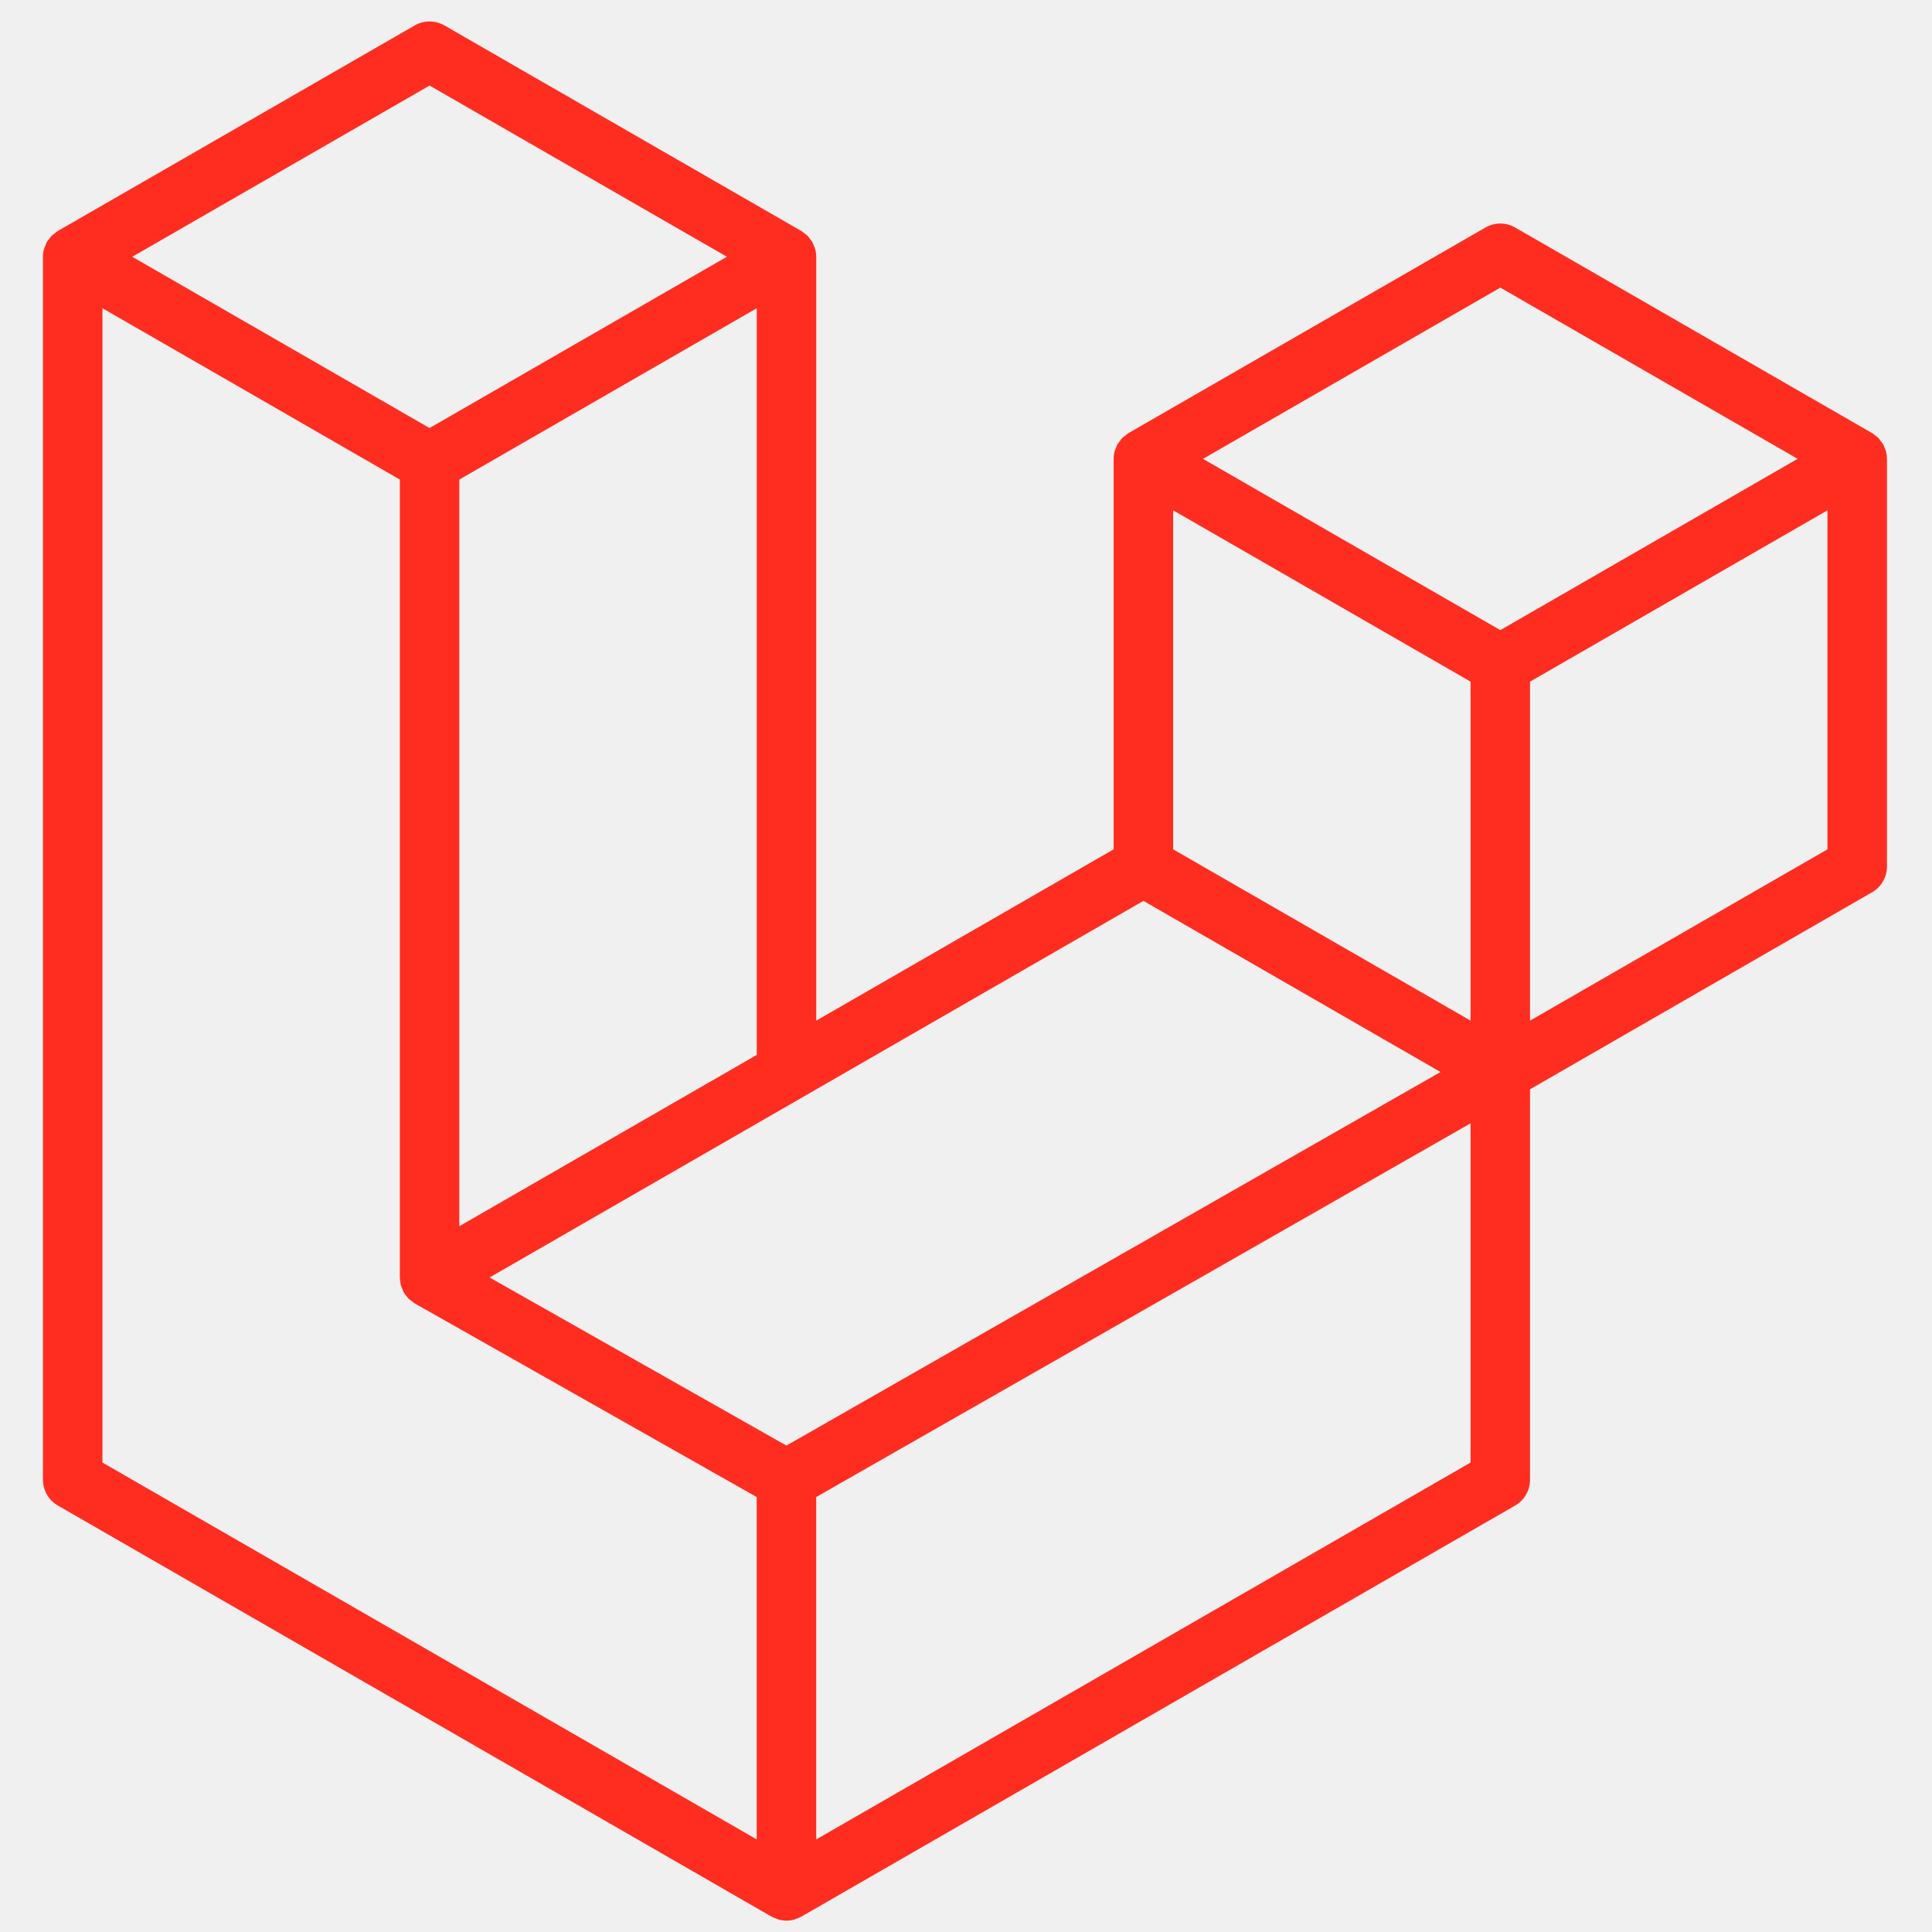
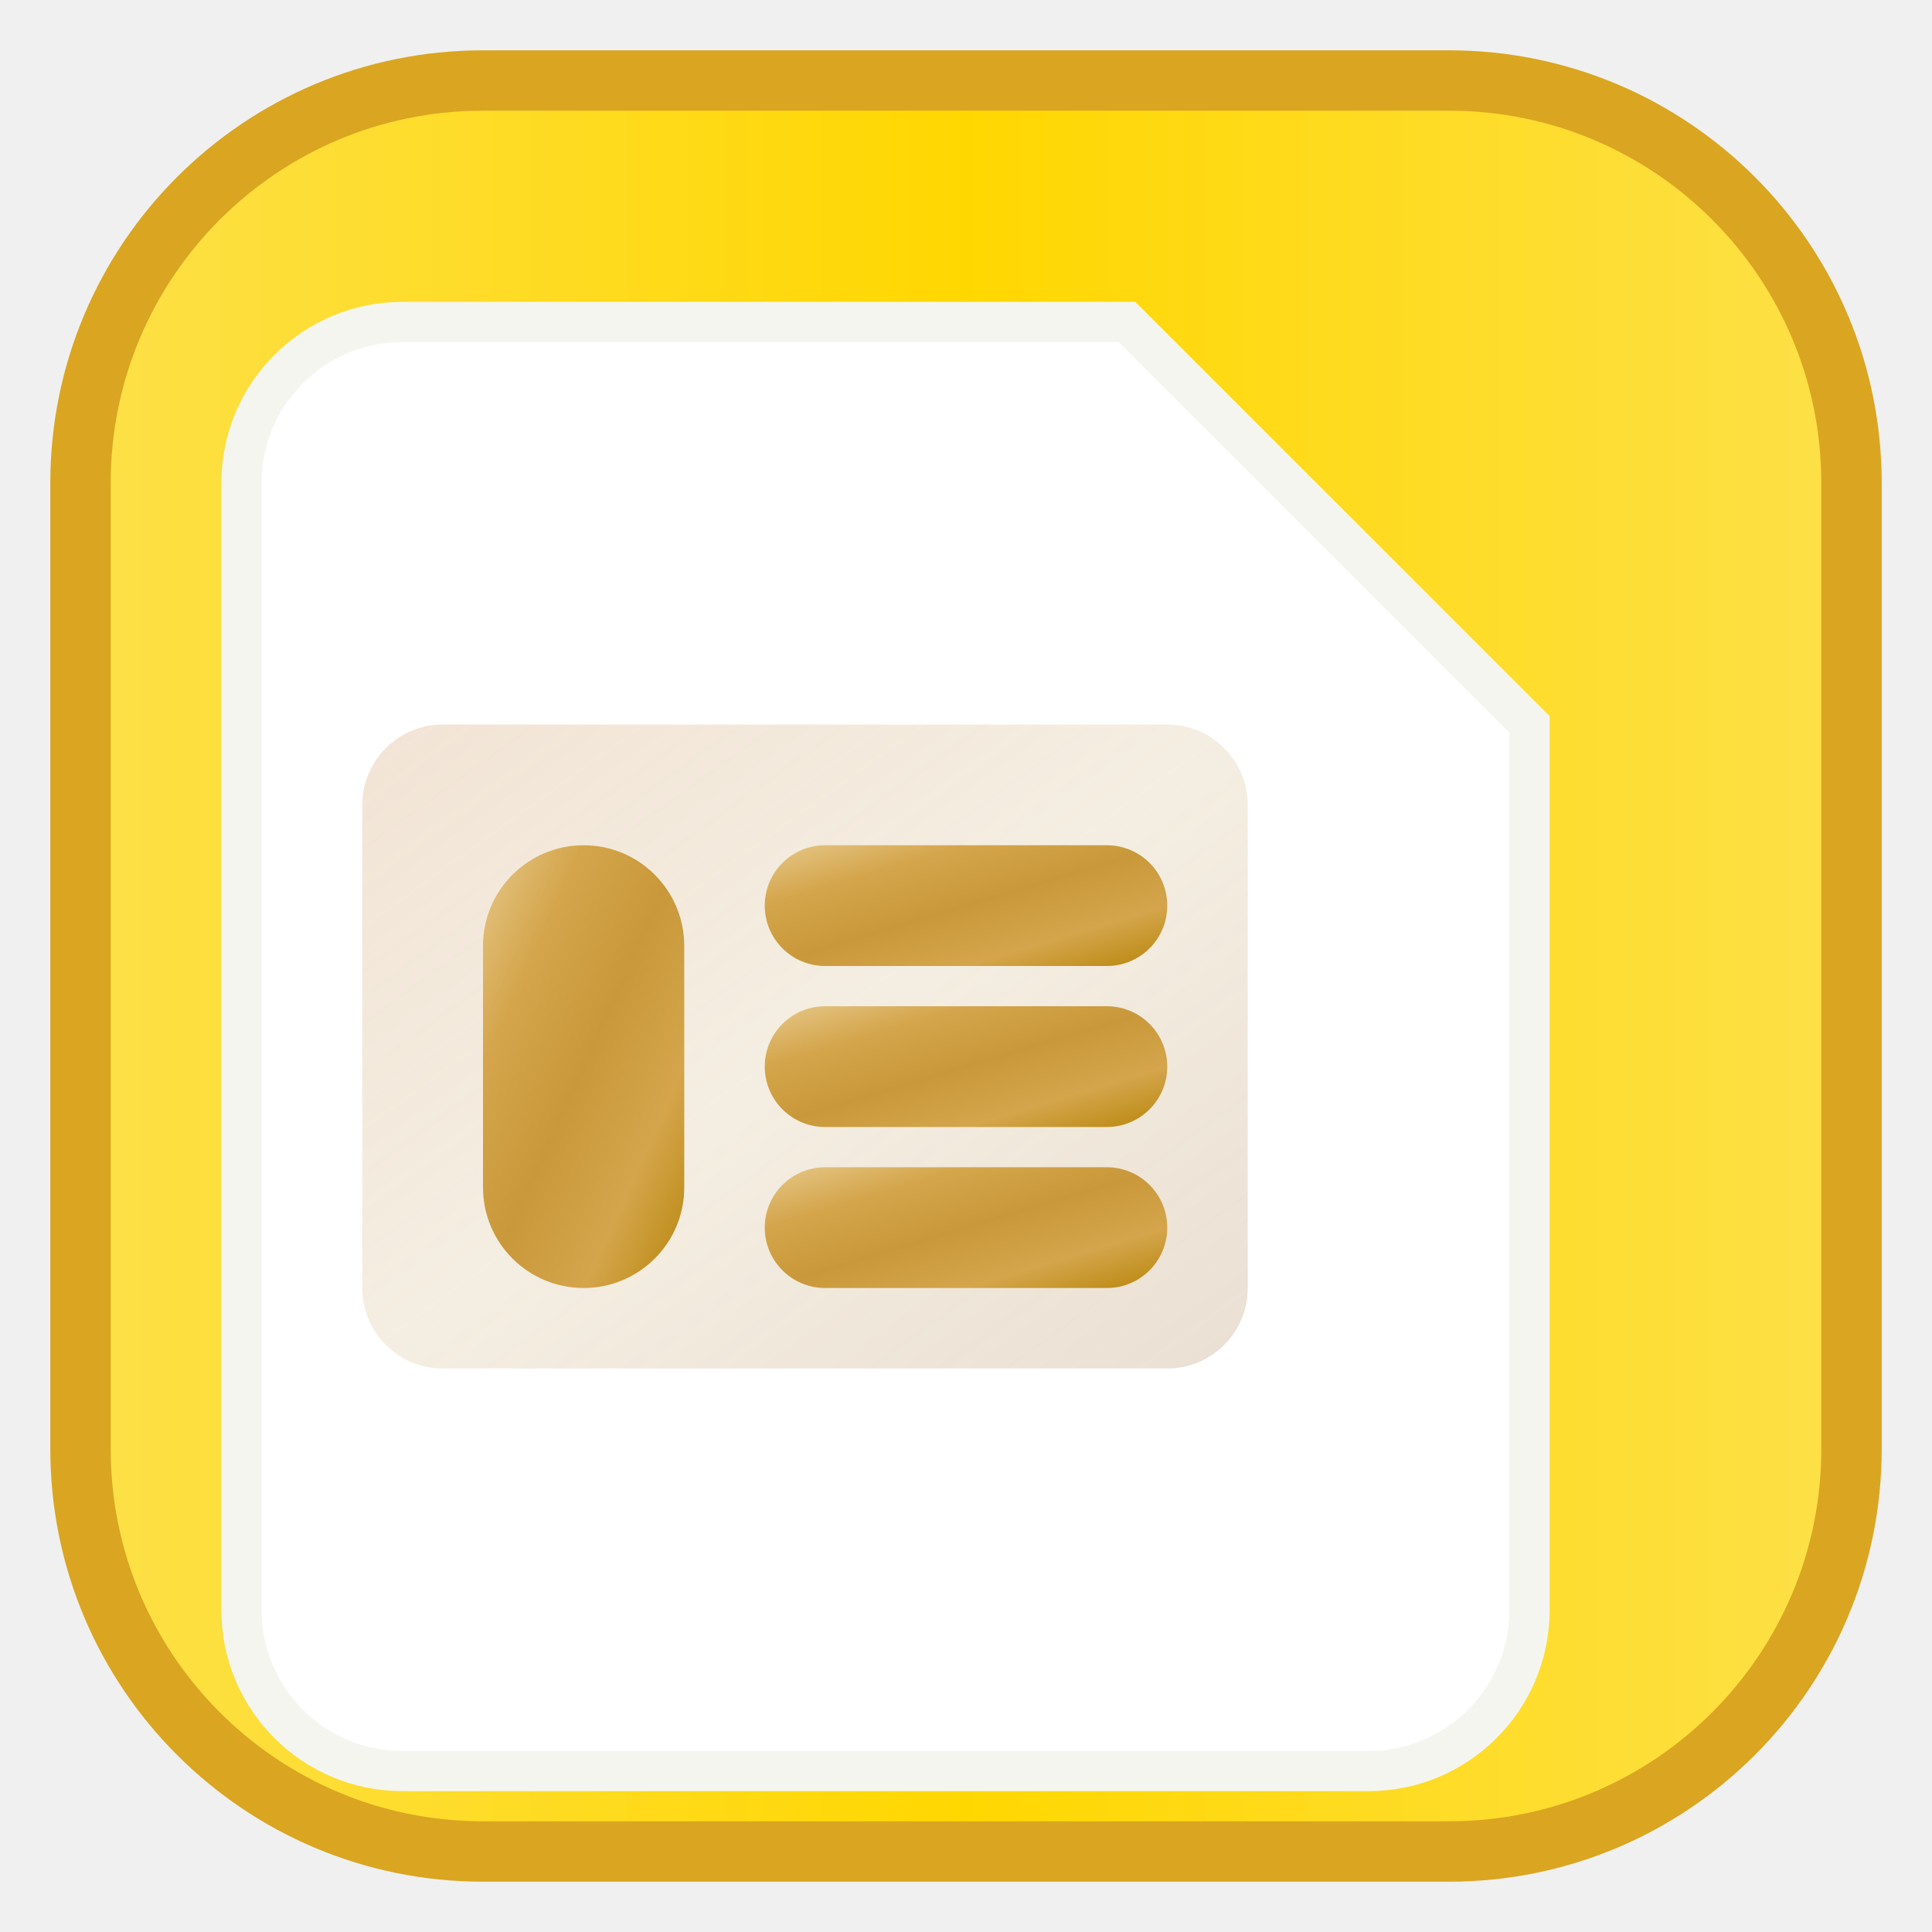
- <svg xmlns="http://www.w3.org/2000/svg" width="166" height="166" viewBox="0 0 166 166" fill="none">
-   <path fill-rule="evenodd" clip-rule="evenodd" d="M162.041 38.759C162.099 38.977 162.129 39.201 162.13 39.426V74.452C162.13 74.902 162.011 75.344 161.786 75.733C161.561 76.122 161.237 76.444 160.847 76.668L131.462 93.594V127.141C131.462 128.054 130.977 128.897 130.186 129.357L68.847 164.683C68.707 164.763 68.554 164.814 68.401 164.868C68.343 164.887 68.289 164.922 68.228 164.938C67.8 165.051 67.349 165.051 66.92 164.938C66.85 164.919 66.786 164.881 66.719 164.855C66.579 164.804 66.432 164.76 66.298 164.683L4.972 129.357C4.583 129.133 4.259 128.81 4.034 128.421C3.808 128.032 3.69 127.591 3.689 127.141L3.689 22.063C3.689 21.834 3.721 21.61 3.779 21.393C3.798 21.32 3.843 21.253 3.868 21.179C3.916 21.045 3.961 20.908 4.031 20.783C4.079 20.7 4.149 20.633 4.206 20.557C4.28 20.454 4.347 20.349 4.433 20.26C4.506 20.186 4.602 20.132 4.685 20.068C4.778 19.992 4.861 19.909 4.966 19.848L35.633 2.185C36.022 1.961 36.462 1.844 36.91 1.844C37.358 1.844 37.798 1.961 38.186 2.185L68.851 19.848H68.857C68.959 19.912 69.045 19.992 69.138 20.065C69.221 20.129 69.313 20.186 69.387 20.257C69.476 20.349 69.54 20.454 69.616 20.557C69.671 20.633 69.744 20.7 69.789 20.783C69.862 20.911 69.904 21.045 69.955 21.179C69.98 21.253 70.025 21.32 70.044 21.396C70.103 21.614 70.133 21.838 70.133 22.063V87.694L95.686 72.974V39.423C95.686 39.2 95.718 38.973 95.775 38.759C95.798 38.683 95.839 38.615 95.865 38.542C95.916 38.408 95.96 38.271 96.031 38.146C96.079 38.063 96.149 37.996 96.203 37.92C96.279 37.818 96.343 37.712 96.433 37.623C96.506 37.549 96.599 37.495 96.681 37.431C96.777 37.355 96.86 37.272 96.962 37.211L127.633 19.548C128.021 19.324 128.461 19.206 128.91 19.206C129.358 19.206 129.798 19.324 130.186 19.548L160.85 37.211C160.959 37.275 161.042 37.355 161.137 37.428C161.217 37.492 161.31 37.549 161.383 37.62C161.473 37.712 161.536 37.818 161.613 37.92C161.67 37.996 161.741 38.063 161.785 38.146C161.859 38.271 161.9 38.408 161.951 38.542C161.98 38.615 162.021 38.683 162.041 38.759ZM157.018 72.974V43.848L146.287 50.028L131.462 58.568V87.694L157.021 72.974H157.018ZM126.354 125.663V96.518L111.771 104.85L70.13 128.626V158.046L126.354 125.663ZM8.801 26.485V125.663L65.018 158.043V128.629L35.649 112L35.64 111.994L35.627 111.988C35.528 111.93 35.445 111.847 35.353 111.777C35.273 111.713 35.18 111.662 35.11 111.592L35.104 111.582C35.021 111.502 34.963 111.403 34.893 111.314C34.829 111.228 34.753 111.154 34.702 111.065L34.699 111.055C34.641 110.96 34.606 110.845 34.565 110.736C34.523 110.64 34.469 110.551 34.443 110.449C34.411 110.328 34.405 110.197 34.392 110.072C34.379 109.976 34.354 109.881 34.354 109.785V109.778V41.205L19.532 32.662L8.801 26.485ZM36.913 7.35L11.364 22.063L36.907 36.777L62.453 22.06L36.907 7.35H36.913ZM50.2 99.174L65.022 90.637V26.485L54.291 32.665L39.466 41.205V105.357L50.2 99.174ZM128.91 24.713L103.363 39.426L128.91 54.14L154.453 39.423L128.91 24.713ZM126.354 58.568L111.529 50.028L100.798 43.848V72.974L115.619 81.511L126.354 87.694V58.568ZM67.571 124.205L105.042 102.803L123.772 92.109L98.245 77.405L68.854 94.334L42.066 109.762L67.571 124.205Z" fill="#FF2D20" />
+ <svg xmlns="http://www.w3.org/2000/svg" viewBox="0 0 48 48">
+   <defs>
+     <linearGradient id="goldGradient" x1="0%" y1="0%" x2="100%" y2="0%">
+       <stop offset="0%" stop-color="#fde047" />
+       <stop offset="50%" stop-color="#ffd700" />
+       <stop offset="100%" stop-color="#fde047" />
+     </linearGradient>
+     <linearGradient id="chipGradient" x1="0%" y1="0%" x2="100%" y2="100%">
+       <stop offset="0%" stop-color="#d4a574" stop-opacity="0.3" />
+       <stop offset="50%" stop-color="#c9a86c" stop-opacity="0.2" />
+       <stop offset="100%" stop-color="#b8956a" stop-opacity="0.3" />
+     </linearGradient>
+     <linearGradient id="pinGradient" x1="0%" y1="0%" x2="100%" y2="100%">
+       <stop offset="0%" stop-color="#e6c88a" />
+       <stop offset="25%" stop-color="#d4a54b" />
+       <stop offset="50%" stop-color="#c9983a" />
+       <stop offset="75%" stop-color="#d4a54b" />
+       <stop offset="100%" stop-color="#b8860b" />
+     </linearGradient>
+   </defs>
+   <rect x="2" y="2" width="44" height="44" rx="10" fill="url(#goldGradient)" stroke="#daa520" stroke-width="1.5" />
+   <path d="M10 8h18l10 10v22a4 4 0 01-4 4H10a4 4 0 01-4-4V12a4 4 0 014-4z" fill="white" stroke="#f5f5f0" stroke-width="1" />
+   <rect x="9" y="18" width="22" height="16" rx="2" fill="url(#chipGradient)" />
+   <rect x="12" y="21" width="5" height="11" rx="2.5" fill="url(#pinGradient)" />
+   <rect x="19" y="21" width="10" height="3" rx="1.5" fill="url(#pinGradient)" />
+   <rect x="19" y="25" width="10" height="3" rx="1.5" fill="url(#pinGradient)" />
+   <rect x="19" y="29" width="10" height="3" rx="1.5" fill="url(#pinGradient)" />
</svg>
